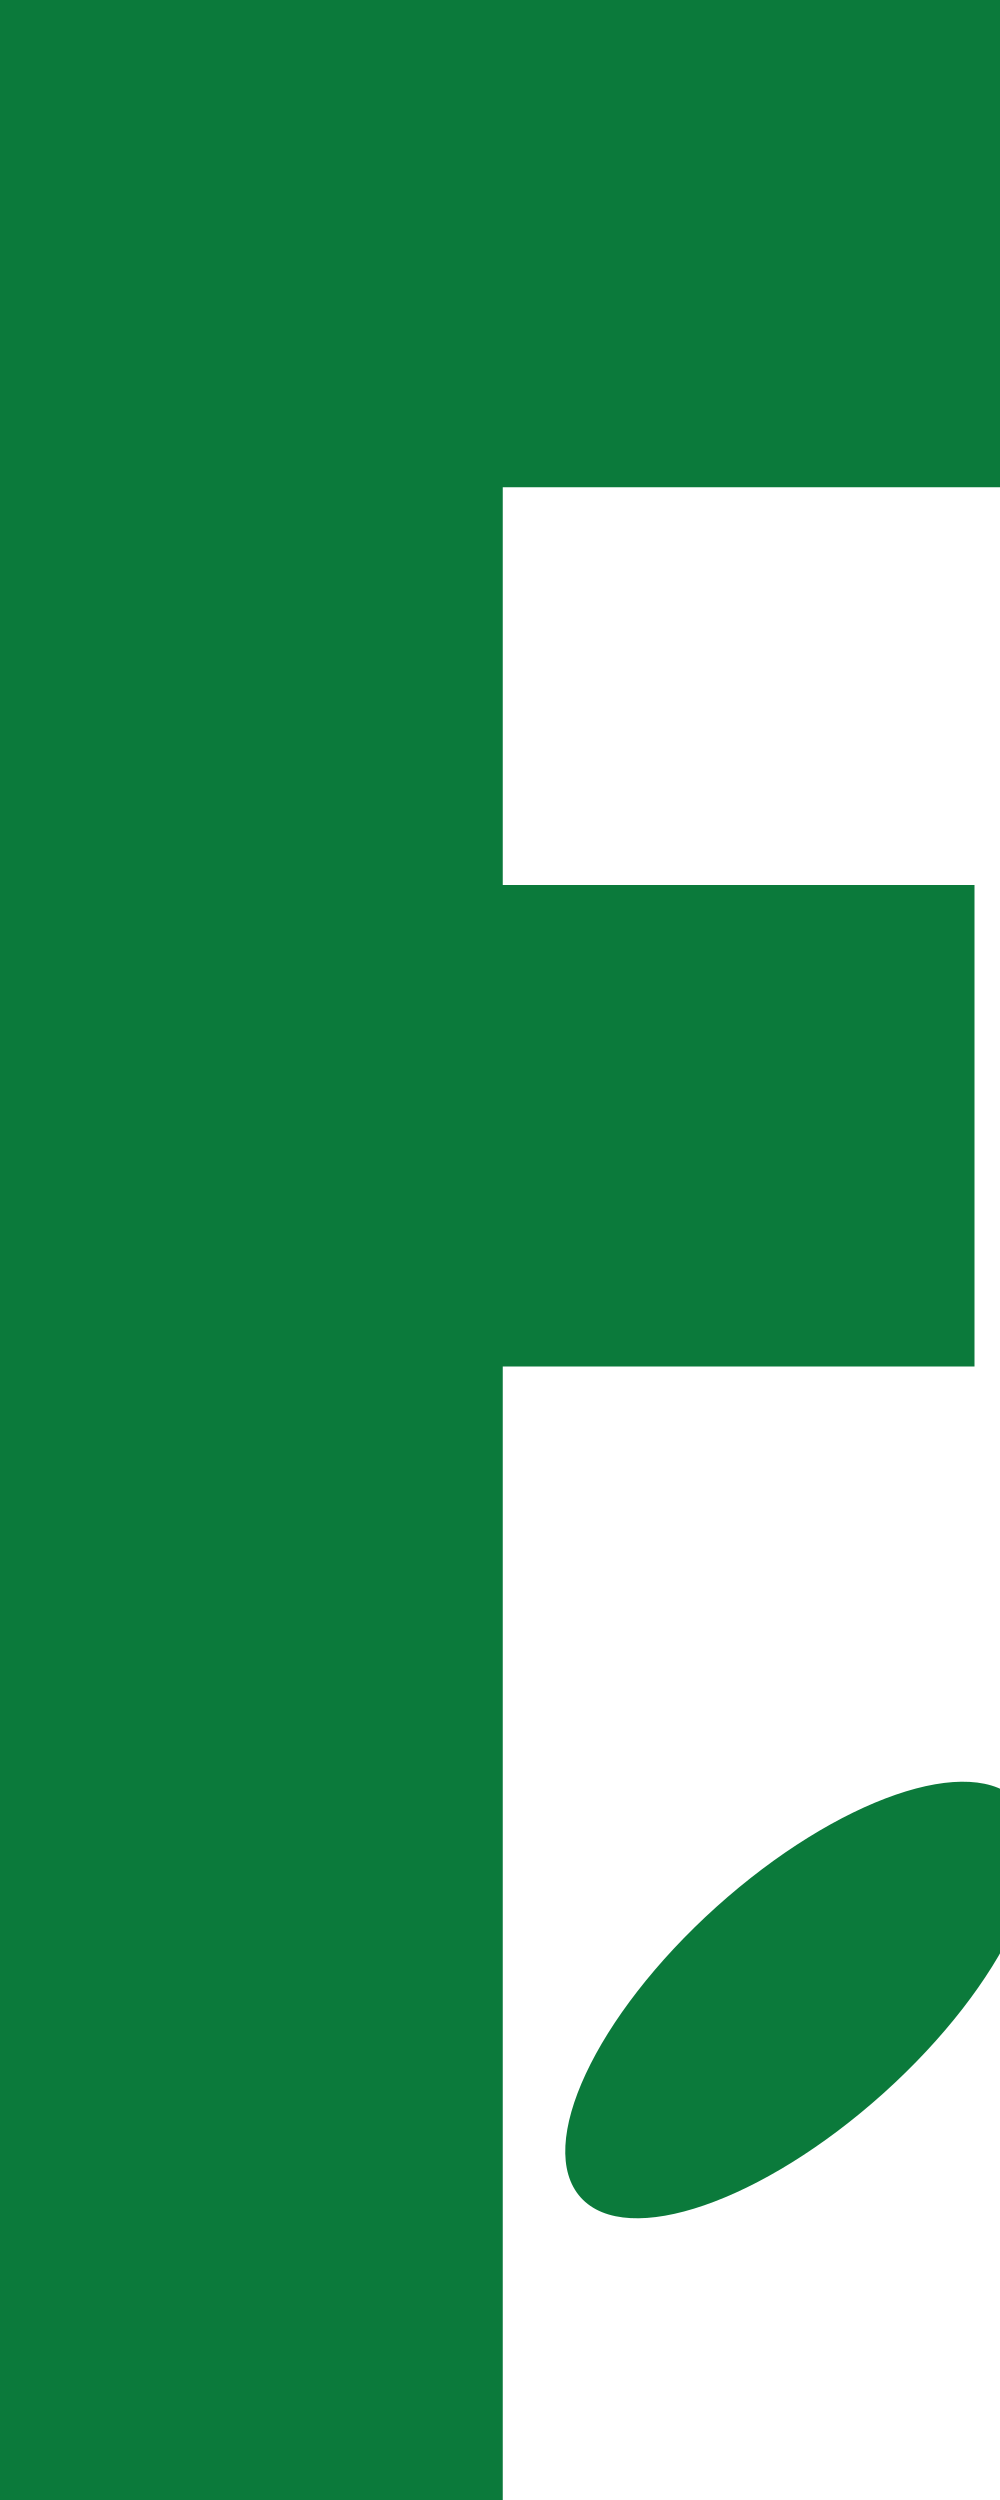
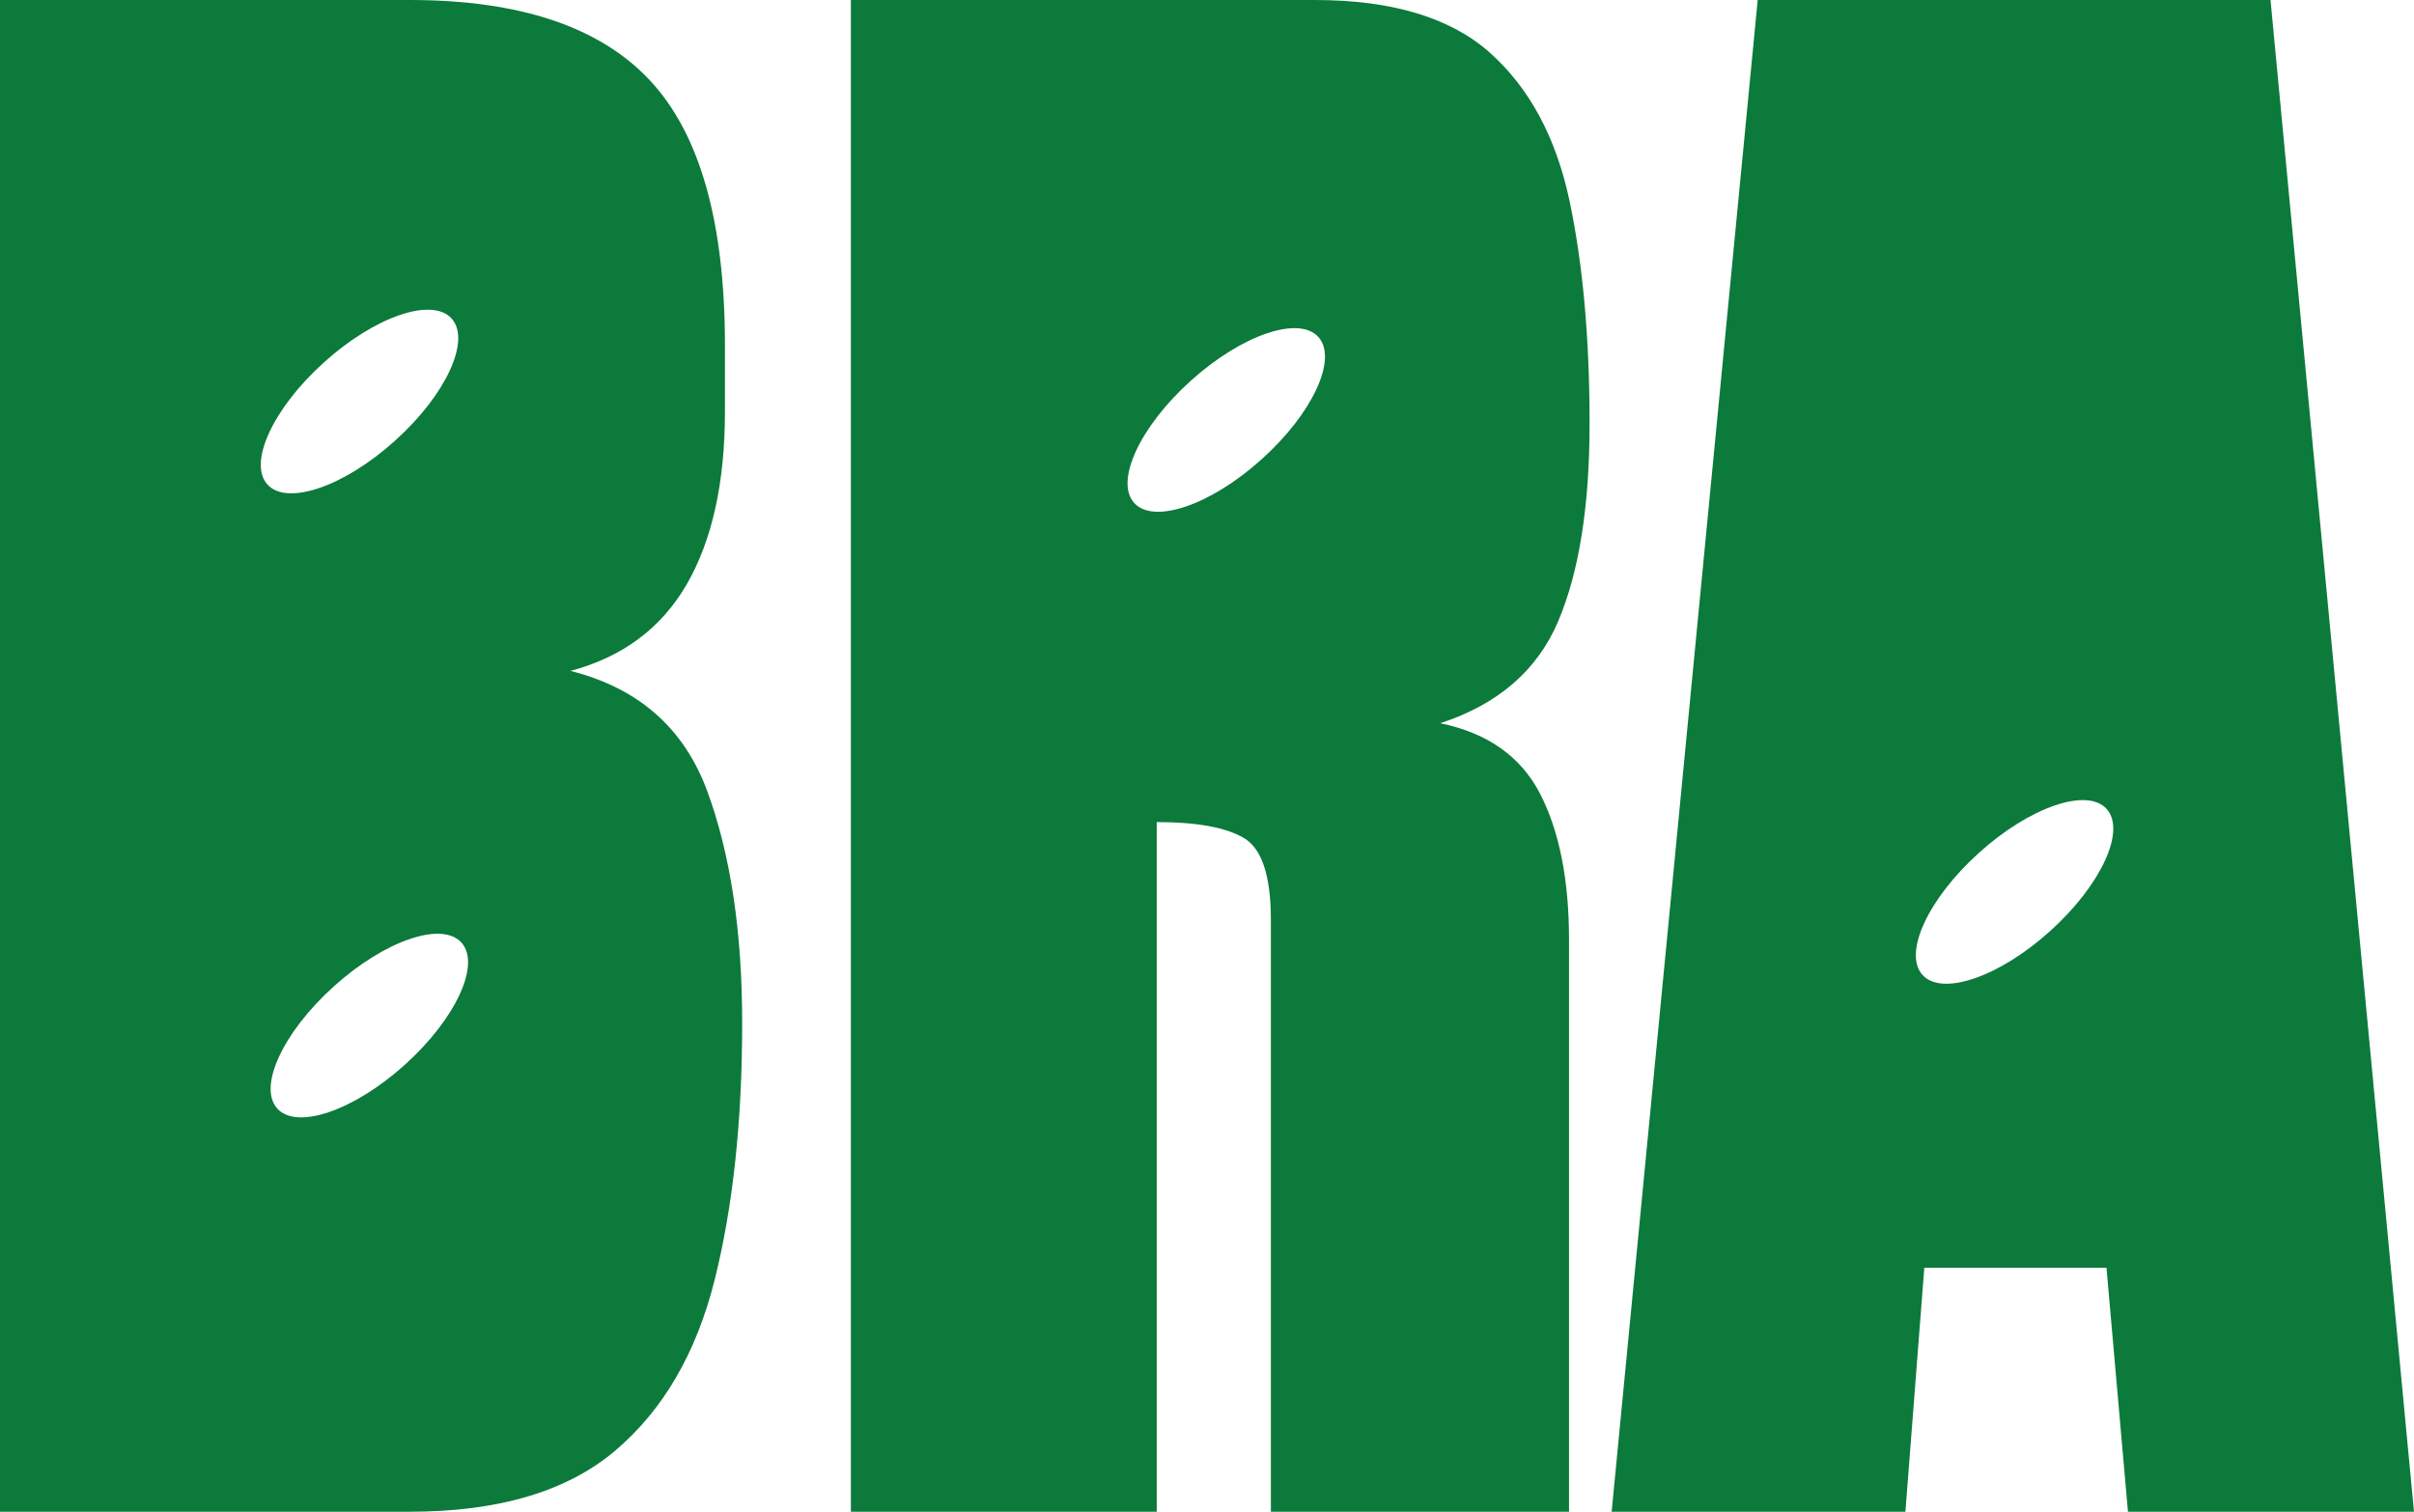
- <svg xmlns="http://www.w3.org/2000/svg" viewBox="0 0 400.0 1000.0">
+ <svg xmlns="http://www.w3.org/2000/svg" viewBox="0 0 1596.7 1000.0">
  <g fill="#0B7A3B">
-     <path transform="translate(0 0)" fill-rule="evenodd" d="M0 1000V0H400V194.9H201.1V354H389.8V546.6H201.1V1000Z" />
-     <path d="M407.7 721.0C426.2 741.6 401.9 793.6 353.5 837.2C305.0 880.8 250.8 899.5 232.3 879.0C213.8 858.4 238.1 806.4 286.5 762.8C335.0 719.2 389.2 700.5 407.7 721.0Z" />
+     <path transform="translate(0.0 0)" fill-rule="evenodd" d="M0 1000V0H271Q380.1 0 429.8 53.1Q479.5 106.2 479.5 228.4V272.2Q479.5 342.6 454.3 386.4Q429 430.1 377.3 443.8Q444.9 460.8 467.9 523.6Q490.9 586.4 490.9 676.7Q490.9 773.9 472.7 846.6Q454.5 919.3 406.8 959.7Q359.1 1000 271 1000Z M298.7 210.7C311.7 225.1 294.9 261.3 261.2 291.6C227.6 321.9 189.8 334.8 176.9 320.5C163.9 306.1 180.7 269.9 214.4 239.6C248.0 209.3 285.8 196.4 298.7 210.7Z M305.2 623.5C318.2 637.9 301.4 674.1 267.7 704.4C234.1 734.7 196.3 747.6 183.4 733.3C170.4 718.9 187.2 682.7 220.9 652.4C254.5 622.1 292.3 609.2 305.2 623.5Z" />
+     <path transform="translate(562.8 0)" fill-rule="evenodd" d="M0 1000V0H306.8Q383.5 0 422.7 34.9Q461.9 69.9 475.3 132.7Q488.6 195.5 488.6 280.1Q488.6 361.9 467.9 410.8Q447.2 459.7 389.8 478.4Q436.9 488.1 456 525.3Q475 562.5 475 621.6V1000H277.8V608.5Q277.8 564.8 259.9 554.3Q242 543.8 202.3 543.8V1000Z M309.2 222.9C322.2 237.3 305.4 273.5 271.7 303.8C238.1 334.1 200.3 347.0 187.4 332.7C174.4 318.3 191.2 282.1 224.9 251.8C258.5 221.5 296.3 208.6 309.2 222.9Z" />
+     <path transform="translate(1066.0 0)" fill-rule="evenodd" d="M0 1000 96.6 0H435.8L530.7 1000H341.5L327.3 838.6H206.8L194.3 1000Z M327.4 535.1C340.4 549.5 323.6 585.7 289.9 616.0C256.3 646.3 218.5 659.2 205.6 644.9C192.6 630.5 209.4 594.3 243.1 564.0C276.7 533.7 314.5 520.8 327.4 535.1Z" />
  </g>
</svg>
